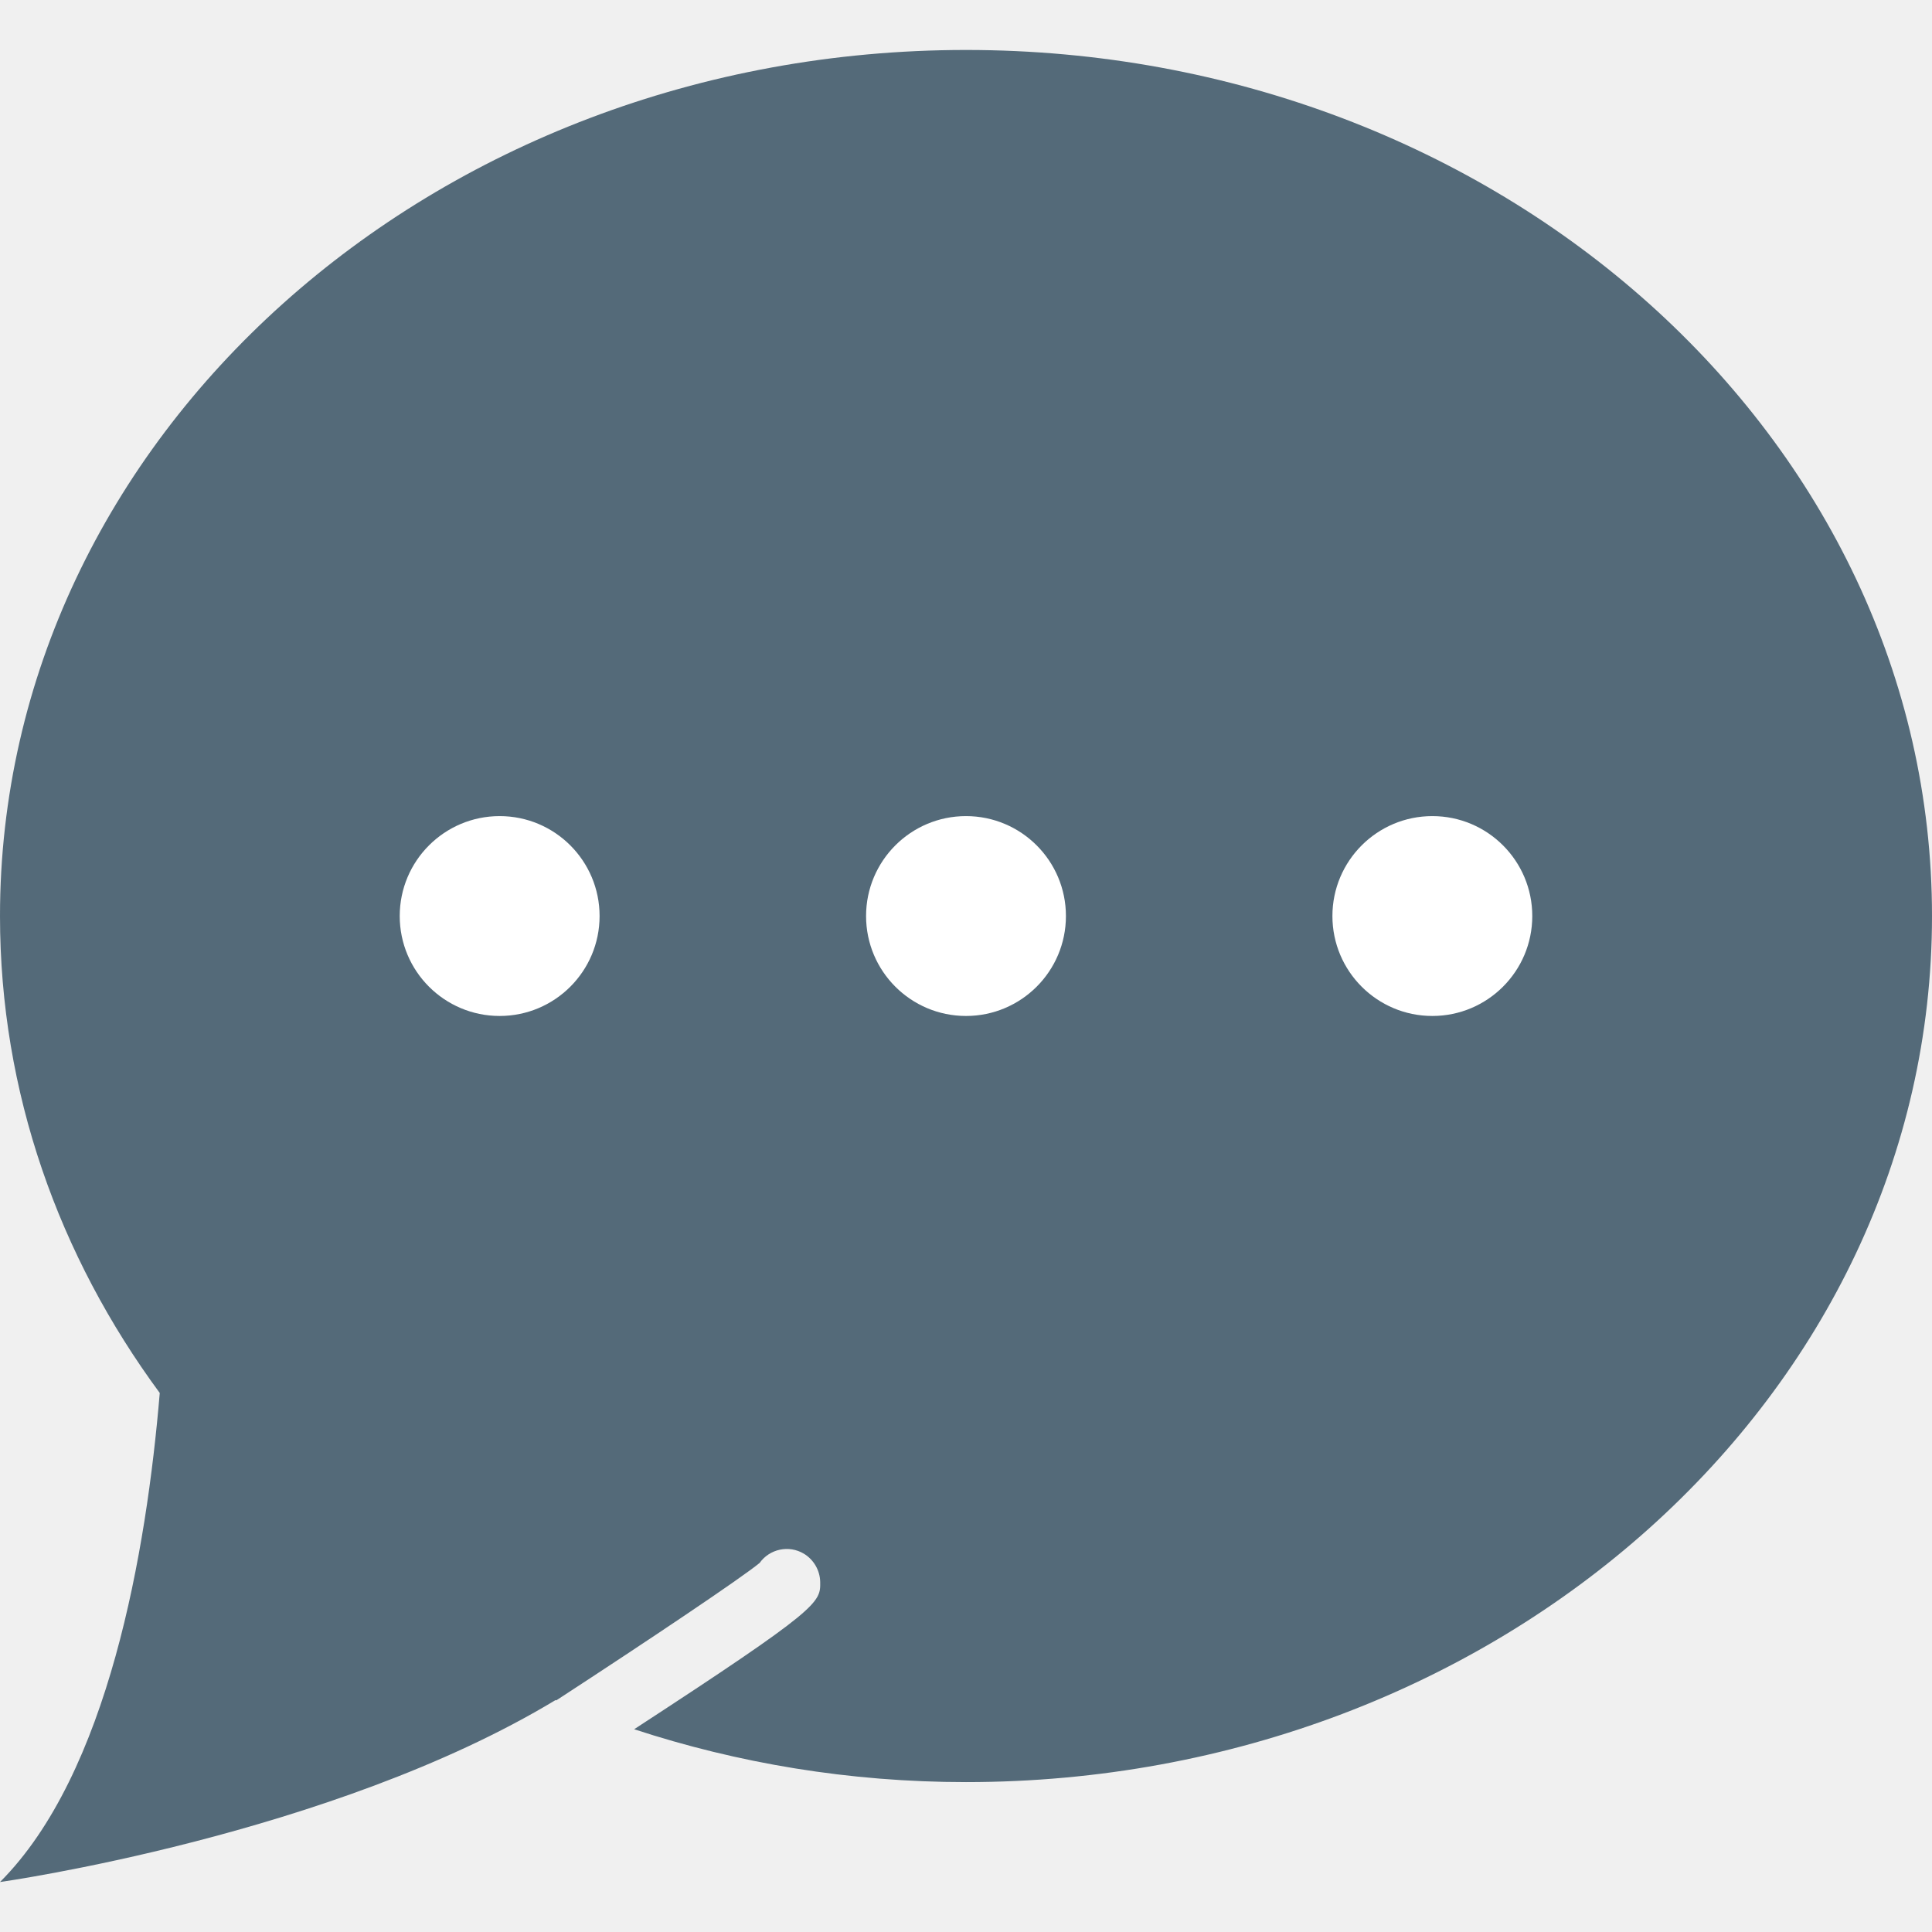
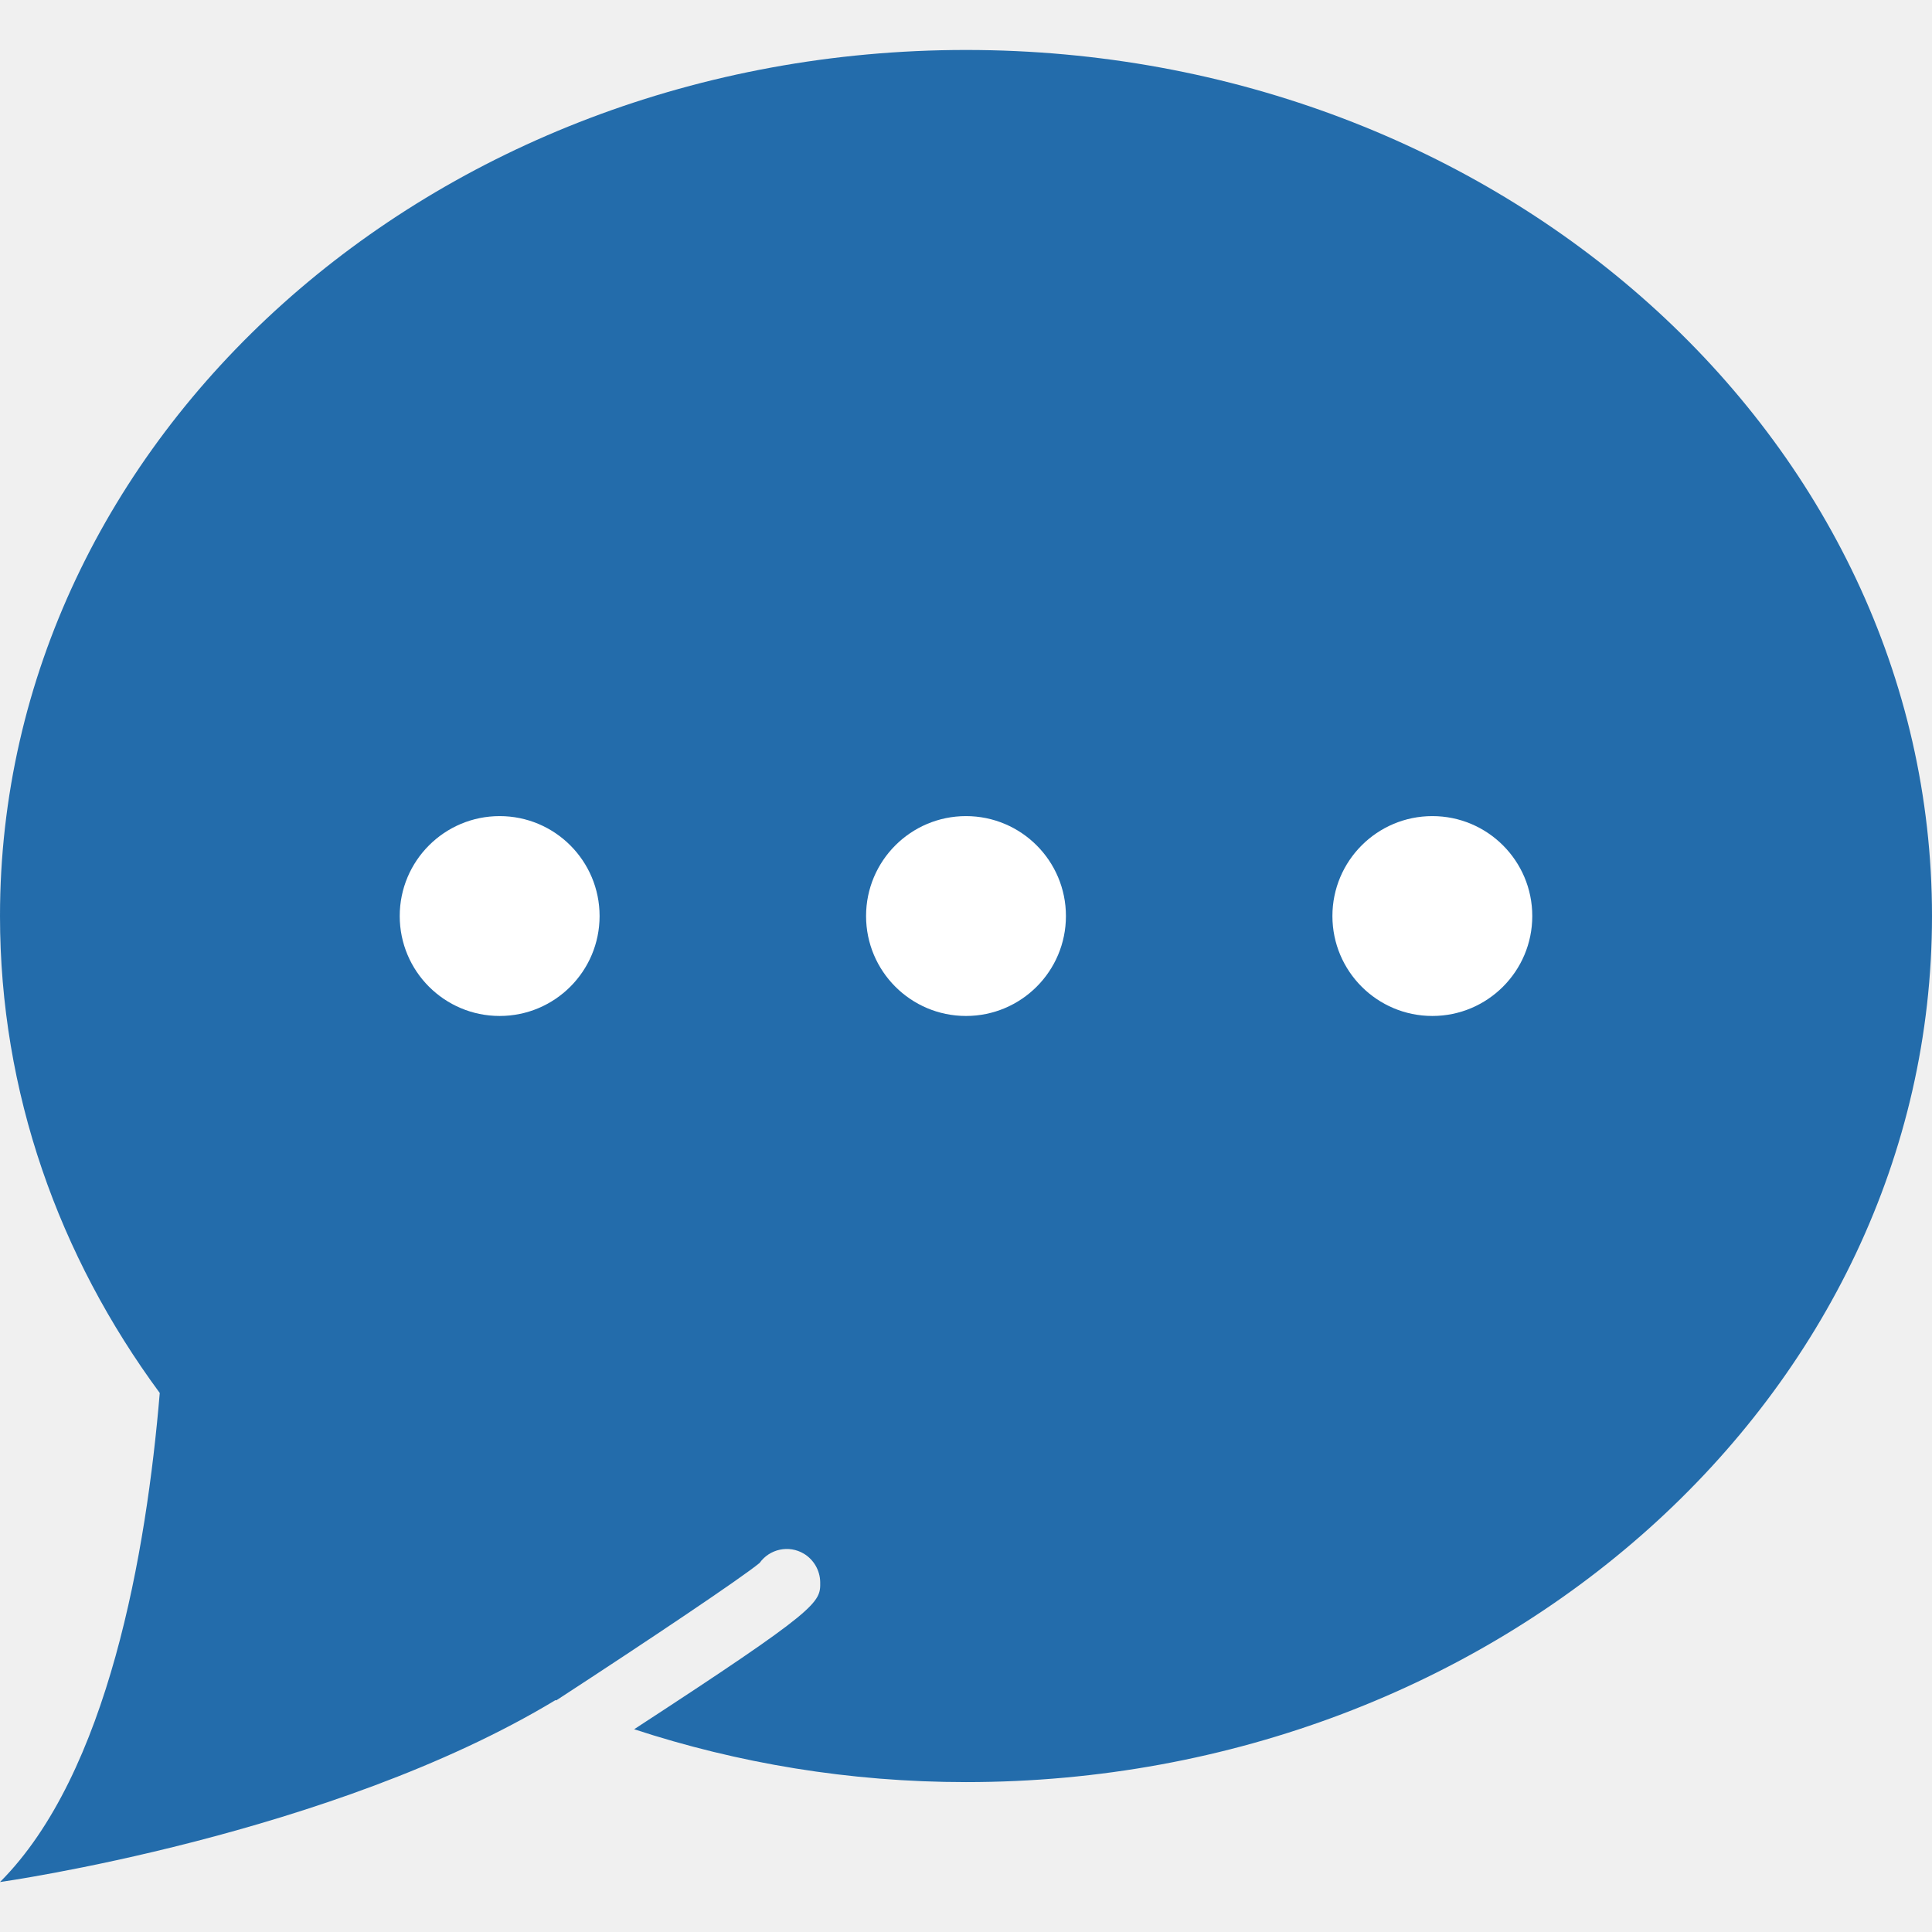
- <svg xmlns="http://www.w3.org/2000/svg" version="1.1" id="Capa_1" x="0px" y="0px" viewBox="0 0 58 58" style="enable-background:new 0 0 58 58;" xml:space="preserve">
-   <g>
-     <path style="fill:#546A79;" d="M29,1.5c-16.016,0-29,11.641-29,26c0,5.292,1.768,10.211,4.796,14.318   C4.398,46.563,3.254,53.246,0,56.5c0,0,9.943-1.395,16.677-5.462c0.007,0.003,0.015,0.006,0.022,0.009   c2.764-1.801,5.532-3.656,6.105-4.126c0.3-0.421,0.879-0.548,1.33-0.277c0.296,0.178,0.483,0.503,0.489,0.848   c0.01,0.622-0.005,0.784-5.585,4.421C22.146,52.933,25.498,53.5,29,53.5c16.016,0,29-11.641,29-26S45.016,1.5,29,1.5z" />
-     <circle style="fill:#FFFFFF;" cx="15" cy="27.5" r="3" />
-     <circle style="fill:#FFFFFF;" cx="29" cy="27.5" r="3" />
-     <circle style="fill:#FFFFFF;" cx="43" cy="27.5" r="3" />
-   </g>
-   <g>
- </g>
-   <g>
- </g>
-   <g>
- </g>
-   <g>
- </g>
-   <g>
- </g>
-   <g>
- </g>
-   <g>
- </g>
-   <g>
- </g>
-   <g>
- </g>
-   <g>
- </g>
-   <g>
- </g>
-   <g>
- </g>
-   <g>
- </g>
-   <g>
- </g>
-   <g>
- </g>
+ <svg xmlns="http://www.w3.org/2000/svg" width="288" height="288">
+   <svg width="288" height="288" enable-background="new 0 0 58 58" viewBox="0 0 58 58">
+     <path fill="#236cab" d="M29,1.5c-16.016,0-29,11.641-29,26c0,5.292,1.768,10.211,4.796,14.318   C4.398,46.563,3.254,53.246,0,56.5c0,0,9.943-1.395,16.677-5.462c0.007,0.003,0.015,0.006,0.022,0.009   c2.764-1.801,5.532-3.656,6.105-4.126c0.3-0.421,0.879-0.548,1.33-0.277c0.296,0.178,0.483,0.503,0.489,0.848   c0.01,0.622-0.005,0.784-5.585,4.421C22.146,52.933,25.498,53.5,29,53.5c16.016,0,29-11.641,29-26S45.016,1.5,29,1.5z" class="color546a79 svgShape" />
+     <circle cx="15" cy="27.5" r="3" fill="#fff" class="colorfff svgShape" />
+     <circle cx="29" cy="27.5" r="3" fill="#fff" class="colorfff svgShape" />
+     <circle cx="43" cy="27.5" r="3" fill="#fff" class="colorfff svgShape" />
+   </svg>
</svg>
